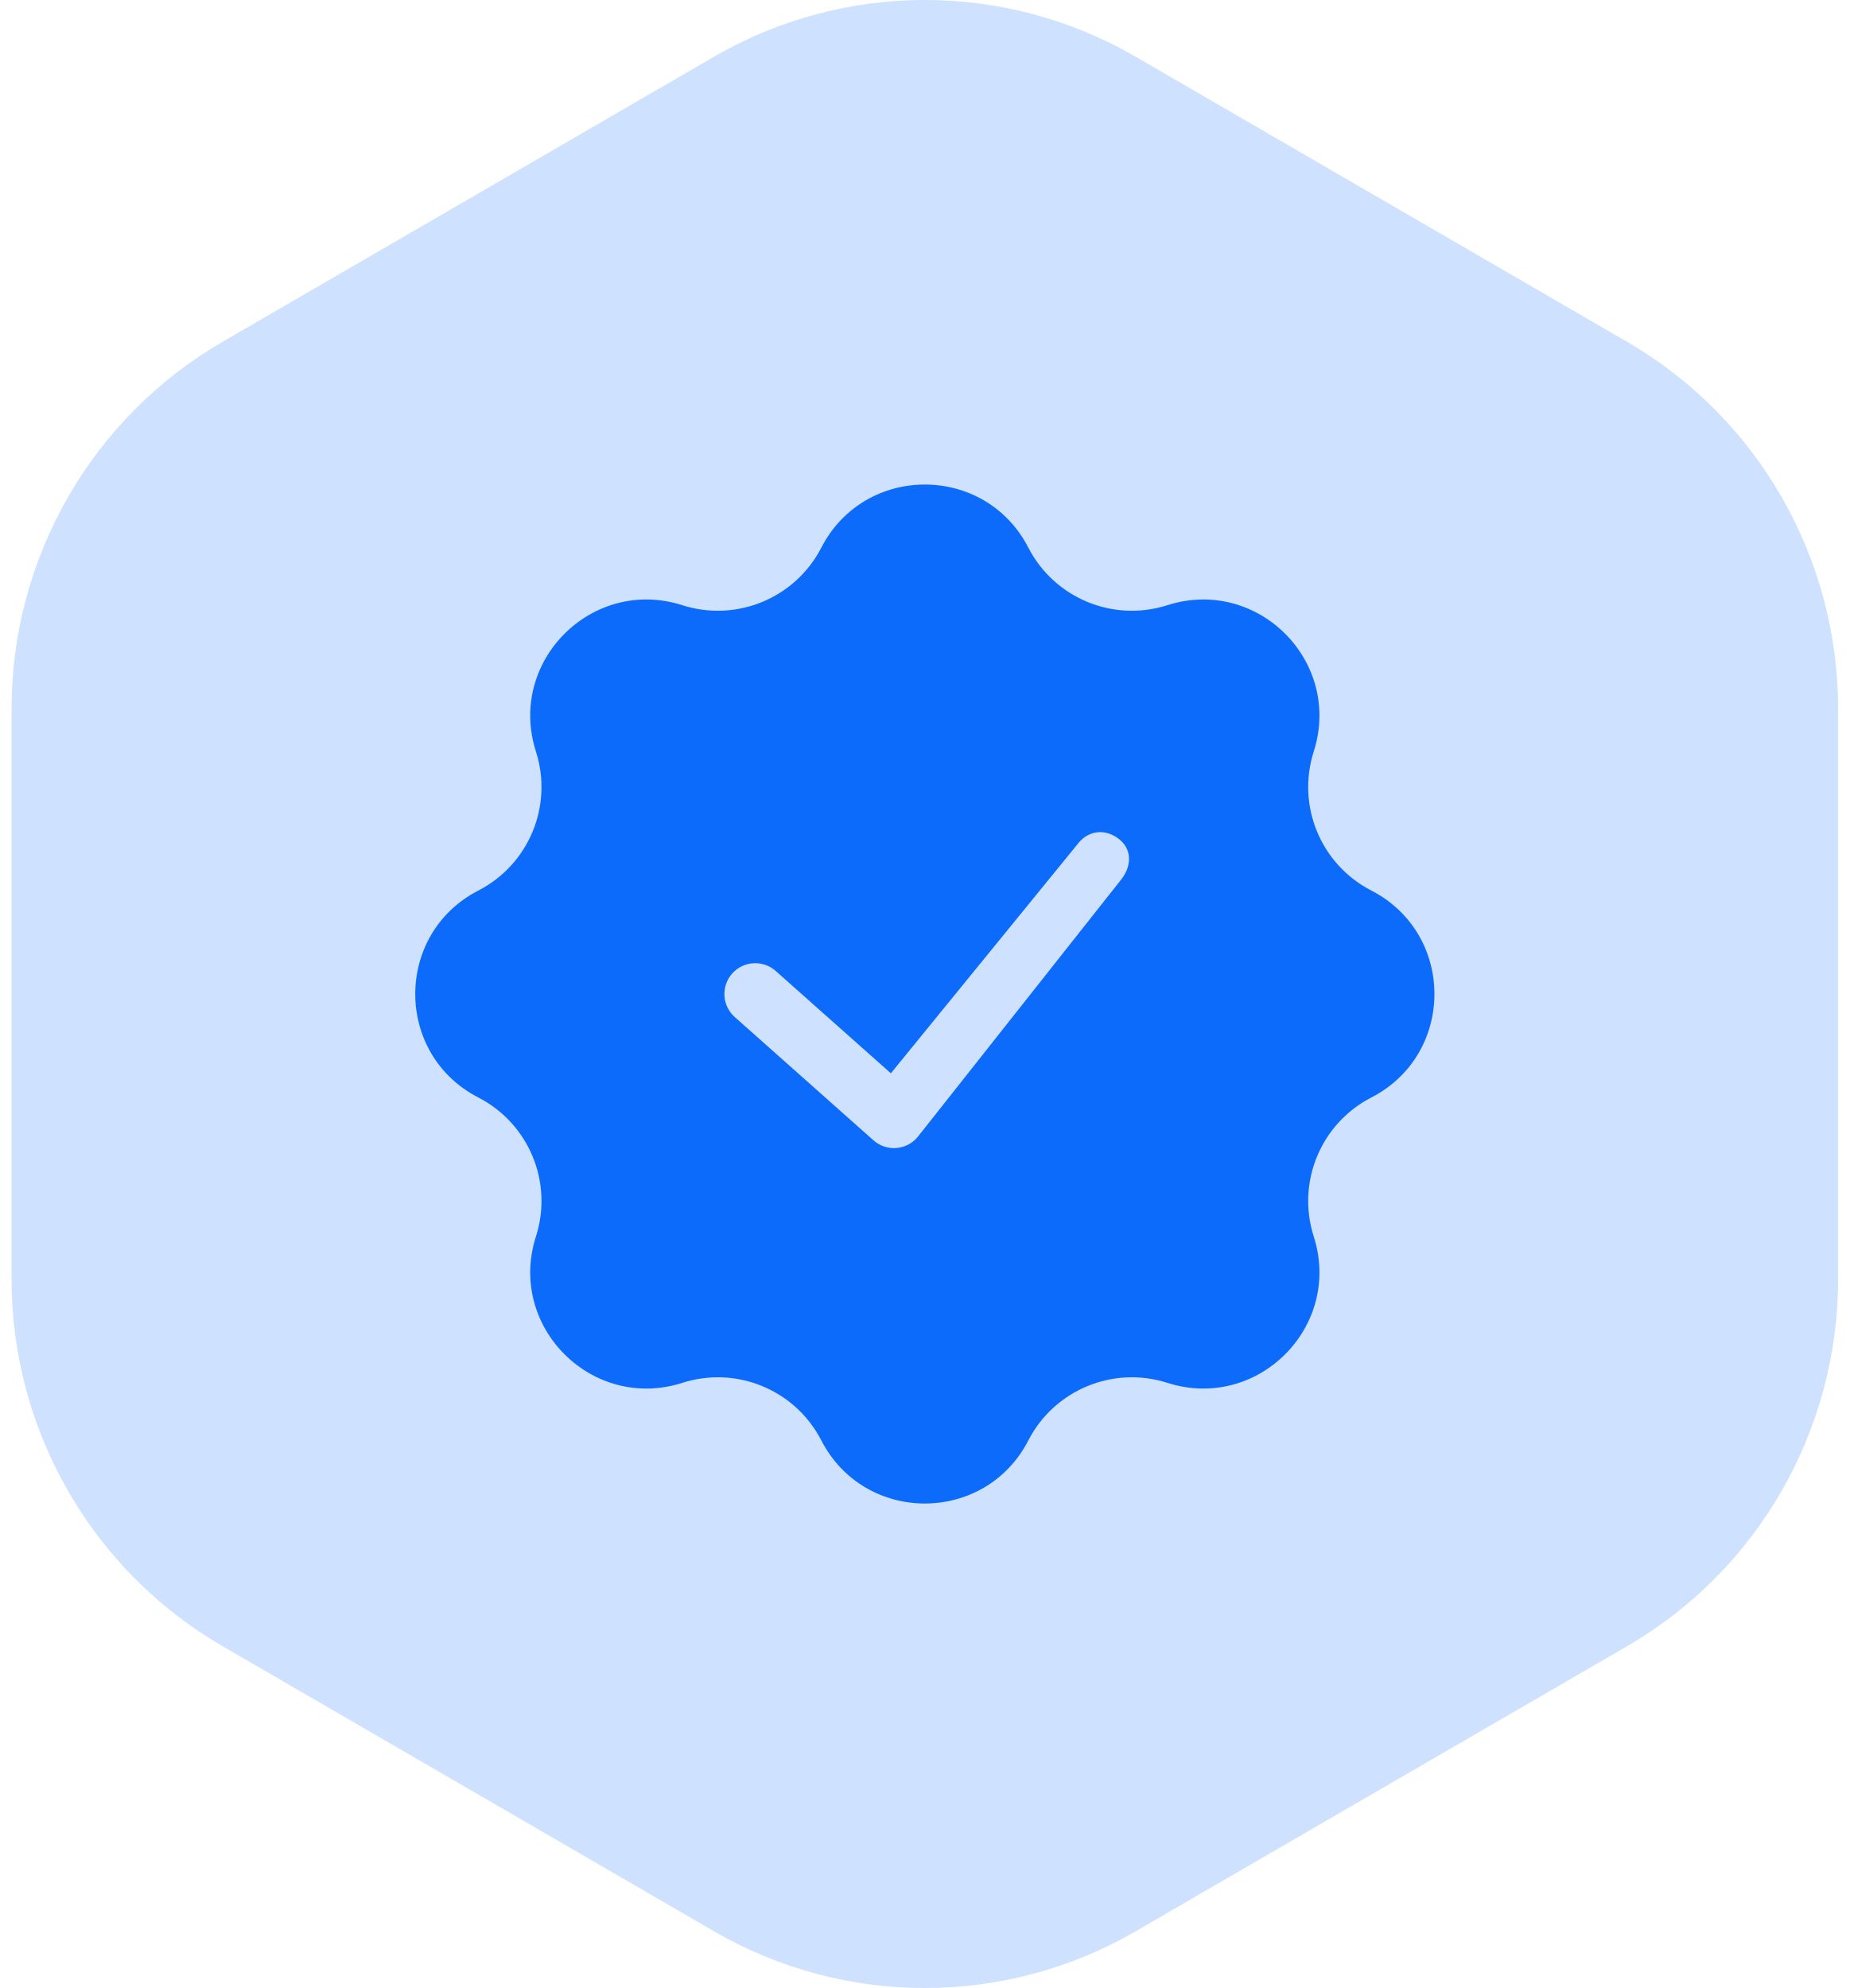
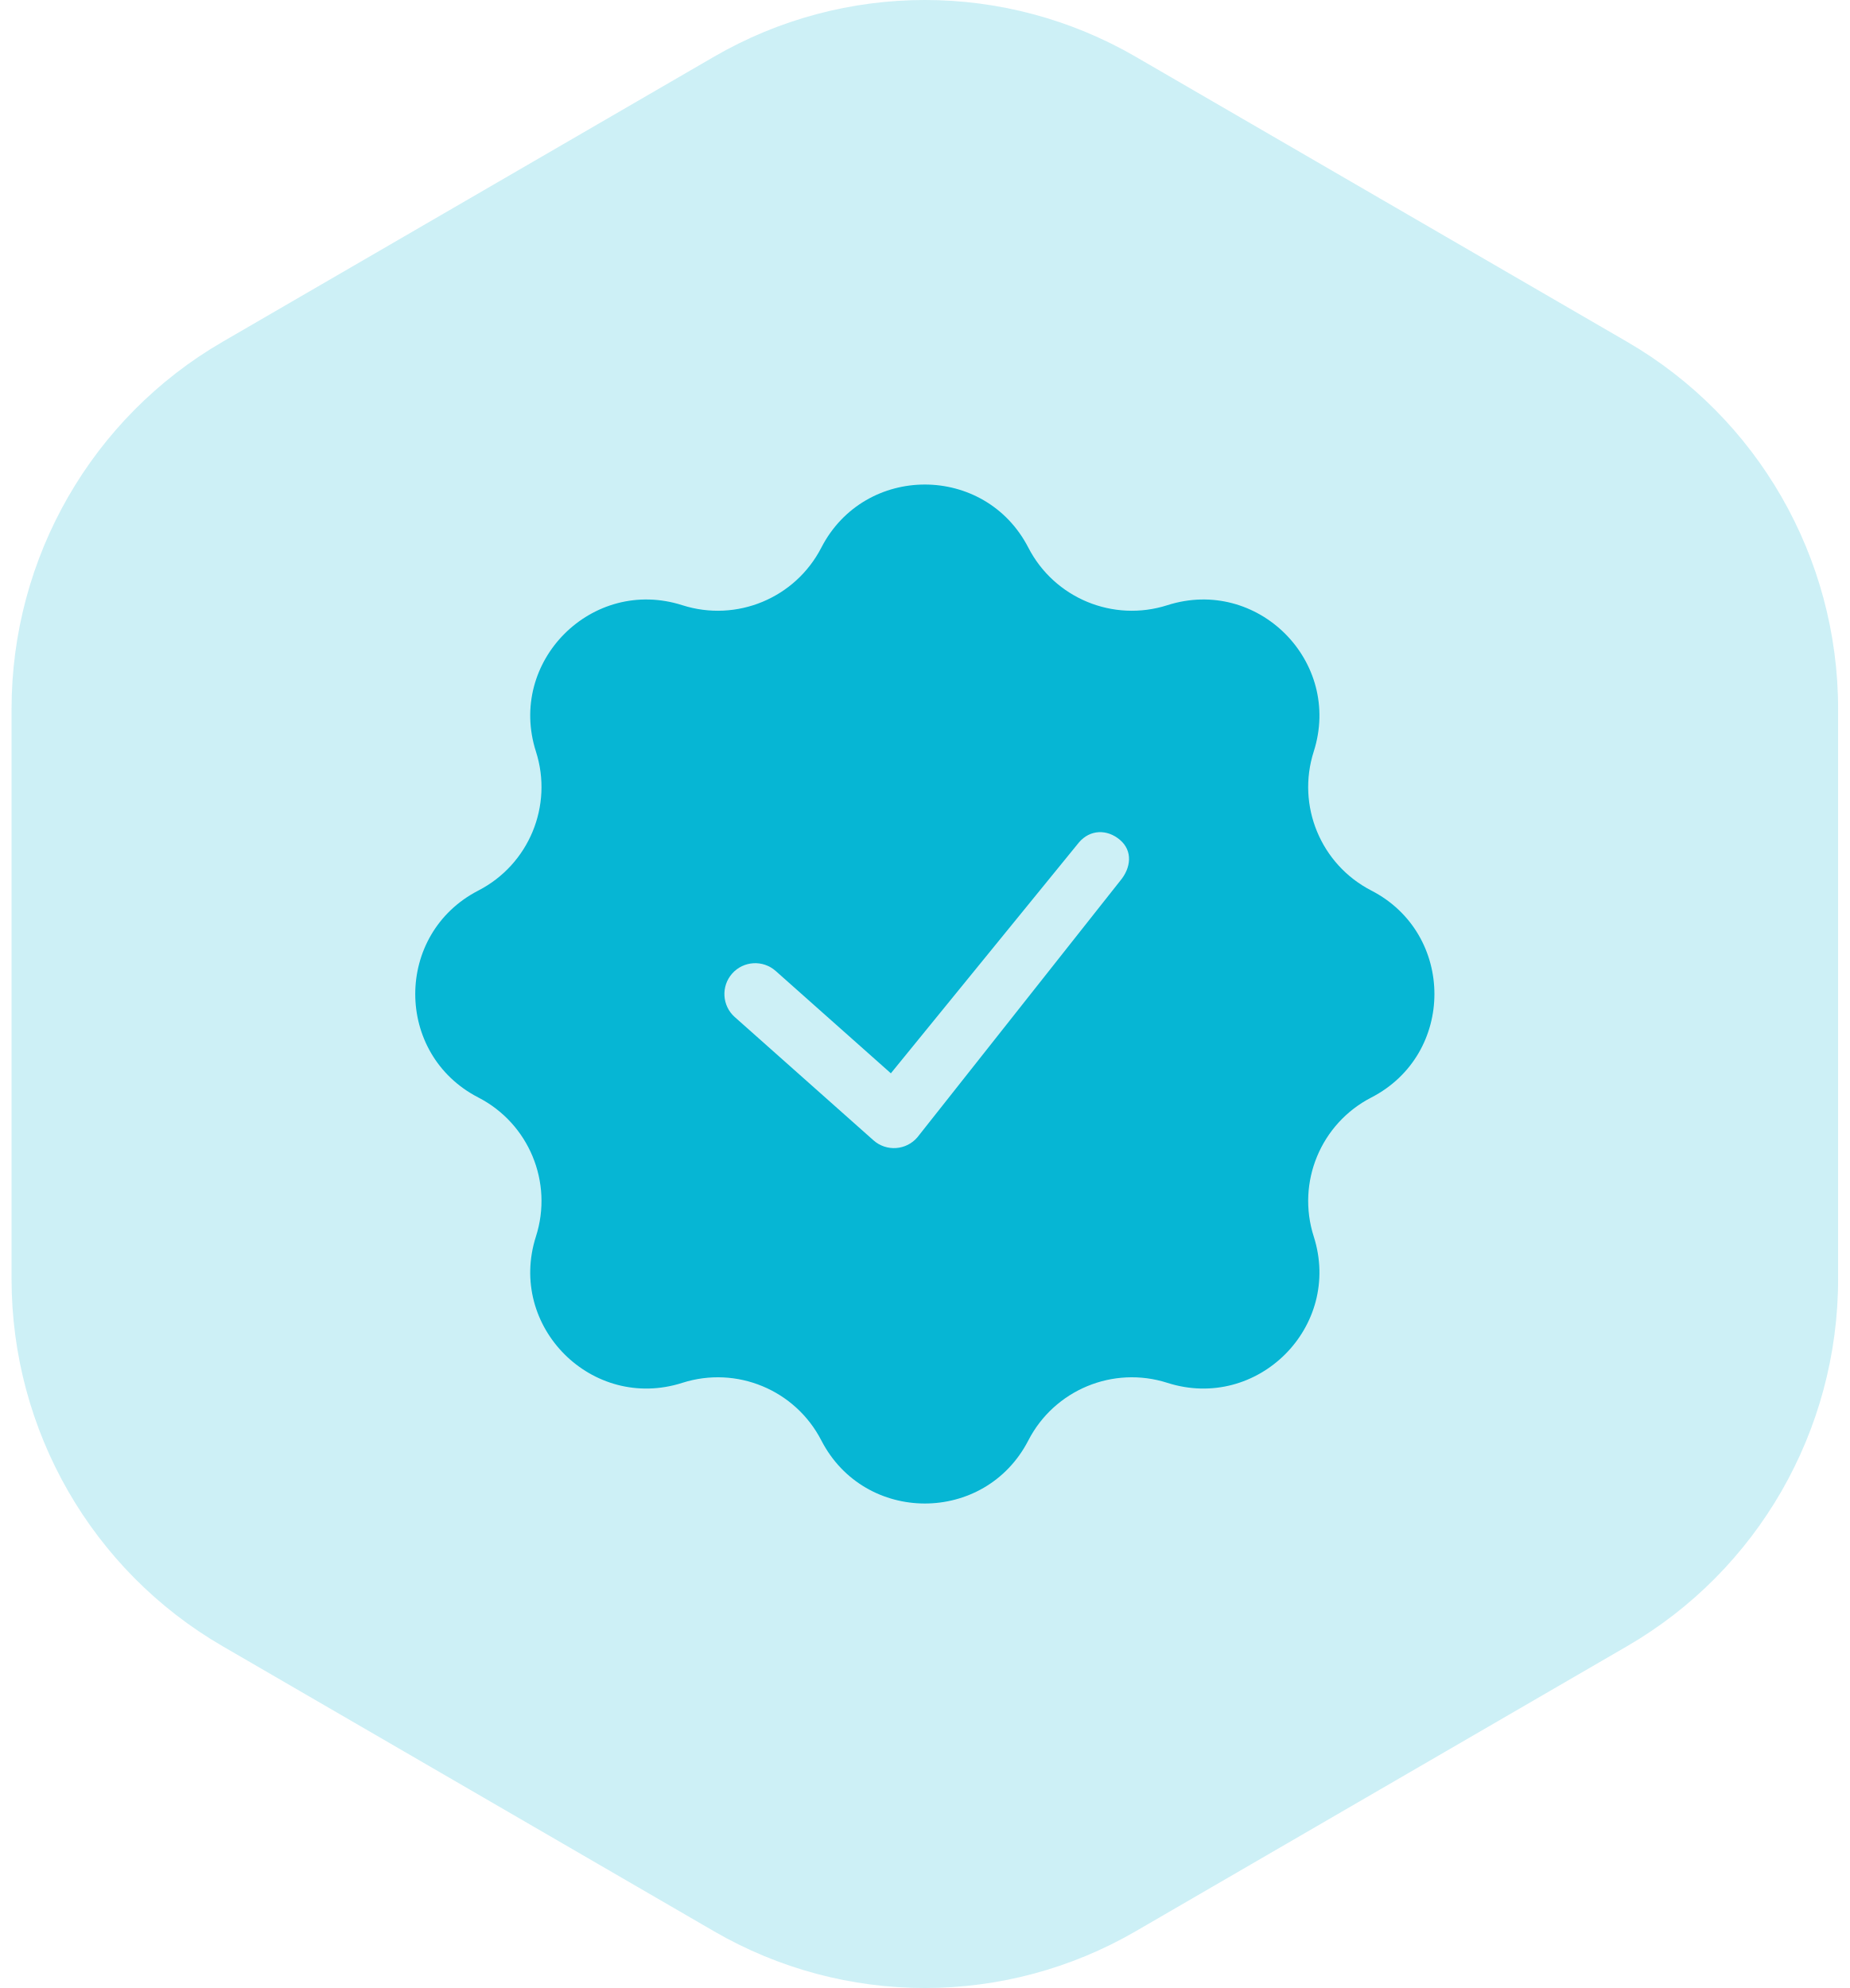
<svg xmlns="http://www.w3.org/2000/svg" width="80" height="86" viewBox="0 0 80 86" fill="none">
-   <path d="M30.878 2.456C36.523 -0.819 43.477 -0.819 49.122 2.456L70.378 14.789C76.023 18.064 79.5 24.117 79.5 30.667V55.333C79.5 61.883 76.023 67.936 70.378 71.211L49.122 83.544C43.477 86.819 36.523 86.819 30.878 83.544L9.622 71.211C3.977 67.936 0.5 61.883 0.5 55.333V30.667C0.5 24.117 3.977 18.064 9.622 14.789L30.878 2.456Z" fill="#0C6BFA" fill-opacity="0.2" />
-   <path fill-rule="evenodd" clip-rule="evenodd" d="M44.477 23.691C42.602 20.051 37.398 20.051 35.523 23.691C34.396 25.878 31.855 26.93 29.511 26.181C25.612 24.933 21.932 28.613 23.18 32.512C23.93 34.855 22.877 37.397 20.69 38.524C17.05 40.399 17.05 45.603 20.69 47.478C22.877 48.605 23.93 51.147 23.18 53.489C21.932 57.389 25.612 61.069 29.511 59.821C31.855 59.071 34.396 60.124 35.523 62.311C37.398 65.951 42.602 65.951 44.477 62.311C45.604 60.124 48.146 59.071 50.489 59.821C54.388 61.069 58.068 57.389 56.82 53.489C56.071 51.147 57.123 48.605 59.31 47.478C62.95 45.603 62.95 40.399 59.31 38.524C57.123 37.397 56.071 34.855 56.82 32.512C58.068 28.613 54.388 24.933 50.489 26.181C48.145 26.93 45.604 25.878 44.477 23.691ZM48.441 36.334C47.88 35.857 47.141 35.883 46.665 36.444L38.531 46.431L33.55 42.004C33 41.515 32.157 41.564 31.668 42.114C31.179 42.665 31.228 43.508 31.779 43.997L37.779 49.33C38.338 49.827 39.196 49.767 39.68 49.197L48.443 38.111C48.92 37.55 49.002 36.811 48.441 36.334Z" fill="#0C6BFA" />
+   <path d="M30.878 2.456C36.523 -0.819 43.477 -0.819 49.122 2.456L70.378 14.789C76.023 18.064 79.5 24.117 79.5 30.667V55.333C79.5 61.883 76.023 67.936 70.378 71.211L49.122 83.544C43.477 86.819 36.523 86.819 30.878 83.544L9.622 71.211C3.977 67.936 0.5 61.883 0.5 55.333V30.667C0.5 24.117 3.977 18.064 9.622 14.789L30.878 2.456Z" fill="#06B6D4" fill-opacity="0.2" />
+   <path fill-rule="evenodd" clip-rule="evenodd" d="M44.477 23.691C42.602 20.051 37.398 20.051 35.523 23.691C34.396 25.878 31.855 26.93 29.511 26.181C25.612 24.933 21.932 28.613 23.18 32.512C23.93 34.855 22.877 37.397 20.69 38.524C17.05 40.399 17.05 45.603 20.69 47.478C22.877 48.605 23.93 51.147 23.18 53.489C21.932 57.389 25.612 61.069 29.511 59.821C31.855 59.071 34.396 60.124 35.523 62.311C37.398 65.951 42.602 65.951 44.477 62.311C45.604 60.124 48.146 59.071 50.489 59.821C54.388 61.069 58.068 57.389 56.82 53.489C56.071 51.147 57.123 48.605 59.31 47.478C62.95 45.603 62.95 40.399 59.31 38.524C57.123 37.397 56.071 34.855 56.82 32.512C58.068 28.613 54.388 24.933 50.489 26.181C48.145 26.93 45.604 25.878 44.477 23.691ZM48.441 36.334C47.88 35.857 47.141 35.883 46.665 36.444L38.531 46.431L33.55 42.004C33 41.515 32.157 41.564 31.668 42.114C31.179 42.665 31.228 43.508 31.779 43.997L37.779 49.33C38.338 49.827 39.196 49.767 39.68 49.197L48.443 38.111C48.92 37.55 49.002 36.811 48.441 36.334Z" fill="#06B6D4" />
</svg>
